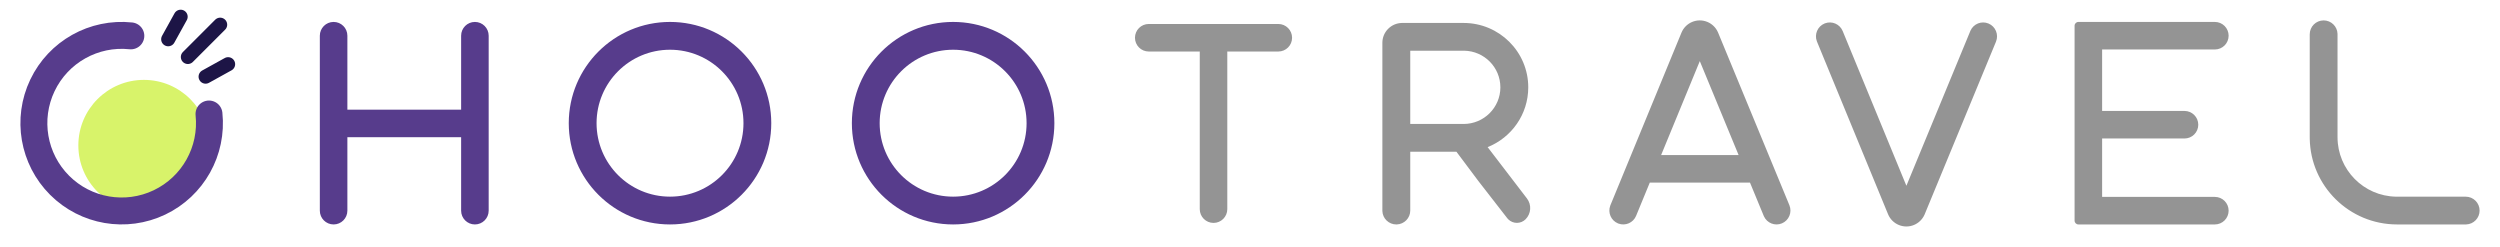
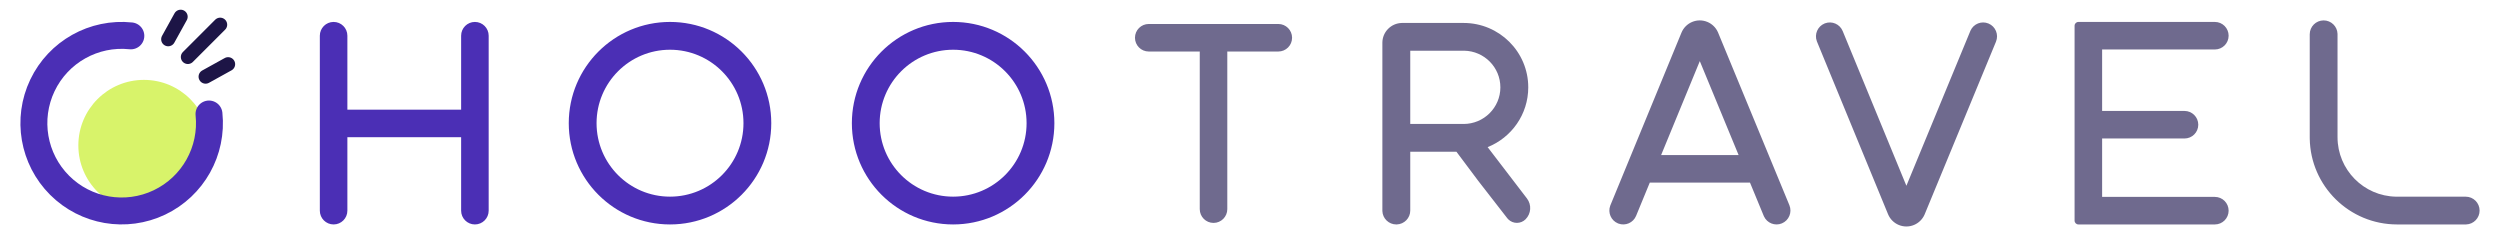
<svg xmlns="http://www.w3.org/2000/svg" viewBox="-40 -40 4901.0 484">
  <g transform="translate(198.5 201.5) scale(1.147399) translate(-256 -256)">
    <circle cx="294" cy="294" r="112" fill="#D8F36A" />
-     <path d="M405.2 240.3A150 150 0 1 1 271.7 106.8" fill="none" stroke="#573C8C" stroke-width="46" stroke-linecap="round" />
+     <path d="M405.2 240.3A150 150 0 1 1 271.7 106.8" fill="none" stroke="#4B2FB5" stroke-width="46" stroke-linecap="round" />
    <path d="M335.5 112.6L356.8 74.1" stroke="#1D1546" stroke-width="24" stroke-linecap="round" fill="none" />
    <path d="M369.1 142.9L424.3 87.7" stroke="#1D1546" stroke-width="24" stroke-linecap="round" fill="none" />
    <path d="M399.4 176.5L437.9 155.2" stroke="#1D1546" stroke-width="24" stroke-linecap="round" fill="none" />
  </g>
  <g transform="translate(587.0 0)">
-     <path d="M686.5,3 C796.129,3 885,91.871 885,201.5 C885,311.129 796.129,400 686.5,400 C576.871,400 488,311.129 488,201.5 C488,91.871 576.871,3 686.5,3 Z M686.5,57.49 C606.966,57.49 542.49,121.966 542.49,201.5 C542.49,281.034 606.966,345.51 686.5,345.51 C766.034,345.51 830.51,281.034 830.51,201.5 C830.51,121.966 766.034,57.49 686.5,57.49 Z M1241.5,3 C1351.129,3 1440,91.871 1440,201.5 C1440,311.129 1351.129,400 1241.5,400 C1131.871,400 1043,311.129 1043,201.5 C1043,91.871 1131.871,3 1241.5,3 Z M1241.5,57.49 C1161.966,57.49 1097.49,121.966 1097.49,201.5 C1097.49,281.034 1161.966,345.51 1241.5,345.51 C1321.034,345.51 1385.51,281.034 1385.51,201.5 C1385.51,121.966 1321.034,57.49 1241.5,57.49 Z M304,3 C318.912,3 331,15.088 331,30 L331,373 C331,387.912 318.912,400 304,400 C289.088,400 277,387.912 277,373 L277,229 L54,228.999 L54,373 C54,387.912 41.912,400 27,400 C12.088,400 1.82615513e-15,387.912 0,373 L0,30 C-8.93158249e-15,15.088 12.088,3 27,3 C41.912,3 54,15.088 54,30 L54,174.999 L277,175 L277,30 C277,15.088 289.088,3 304,3 Z" fill="#573C8C" fill-rule="nonzero" />
-     <path d="M3452,3 L3715,3 C3729.912,3 3742,15.088 3742,30 C3742,44.912 3729.912,57 3715,57 L3494,56.999 L3494,177.5 L3655.5,177.5 C3670.412,177.5 3682.5,189.588 3682.5,204.5 C3682.5,219.412 3670.412,231.5 3655.5,231.5 L3494,231.5 L3494,345.999 L3715,346 C3729.912,346 3742,358.088 3742,373 C3742,387.912 3729.912,400 3715,400 L3486.553,400 C3486.536,400 3486.518,400 3486.5,400 L3447.5,400 C3443.358,400 3440,396.642 3440,392.5 L3440,10.5 C3440,6.358 3443.358,3 3447.5,3 L3451.955,3 C3451.97,3 3451.985,3 3452,3 Z M2720.101,2.955 C2729.263,6.74 2736.622,13.879 2740.699,22.893 L2741.213,24.079 L2880.923,362.281 C2886.674,376.202 2880.071,392.158 2866.175,397.92 C2852.574,403.558 2837.028,397.342 2830.981,384.023 L2830.601,383.144 L2803.688,318 L2607.22,317.999 L2580.412,383.115 C2574.799,396.747 2559.431,403.391 2545.745,398.282 L2544.855,397.932 C2531.248,392.309 2524.615,376.913 2529.715,363.202 L2530.064,362.311 L2669.306,24.122 C2677.498,4.224 2700.24,-5.252 2720.101,2.955 Z M2705.289,79.805 L2629.452,263.999 L2781.38,264 L2705.289,79.805 Z M2242.207,5 C2312.233,5 2369,61.509 2369,131.217 C2369,184.34 2336.032,229.797 2289.353,248.421 L2366.412,349.027 C2375.888,361.397 2374.735,378.873 2363.716,389.892 C2354.333,399.274 2339.121,399.274 2329.738,389.892 C2329.032,389.185 2328.37,388.436 2327.757,387.647 L2271.055,314.697 L2228.17,257.434 L2137.66,257.434 L2137.662,372.793 C2137.662,387.506 2125.93,399.491 2111.271,399.984 L2110.331,400 C2095.551,400 2083.511,388.321 2083.016,373.729 L2083,372.793 L2083,43.867 C2083,22.765 2099.893,5.591 2120.951,5.015 L2122.044,5 L2242.207,5 Z M2137.66,59.412 L2137.66,203.021 L2242.207,203.021 C2282.044,203.021 2314.338,170.873 2314.338,131.217 C2314.338,91.997 2282.75,60.121 2243.517,59.425 L2242.207,59.414 L2137.66,59.412 Z M3074.306,379.878 C3082.498,399.776 3105.24,409.252 3125.101,401.045 C3134.263,397.26 3141.622,390.121 3145.699,381.107 L3146.213,379.921 L3285.923,41.719 C3291.674,27.798 3285.071,11.842 3271.175,6.08 C3257.574,0.442 3242.028,6.658 3235.981,19.977 L3235.601,20.856 L3110.289,324.195 L2985.412,20.885 C2979.799,7.253 2964.431,0.609 2950.745,5.718 L2949.855,6.068 C2936.248,11.691 2929.615,27.087 2934.715,40.798 L2935.064,41.689 L3074.306,379.878 Z M3928.245,0 C3942.979,0 3954.98,11.683 3955.474,26.281 L3955.49,27.216 L3955.49,228.926 C3955.49,292.701 4006.727,344.522 4070.323,345.552 L4072.254,345.567 L4206.755,345.567 C4221.802,345.567 4234,357.753 4234,372.784 C4234,387.502 4222.305,399.491 4207.692,399.984 L4206.755,400 L4072.254,400 C3978.619,400 3902.535,324.932 3901.023,231.755 L3901,228.926 L3901,27.216 C3901,12.185 3913.198,0 3928.245,0 Z M1879,7 C1893.912,7 1906,19.088 1906,34 C1906,48.912 1893.912,61 1879,61 L1778.927,61 C1778.975,61.661 1779,62.327 1779,63 L1779,370 C1779,384.912 1766.912,397 1752,397 C1737.088,397 1725,384.912 1725,370 L1725,63 C1725,62.327 1725.025,61.661 1725.073,61 L1625,61 C1610.088,61 1598,48.912 1598,34 C1598,19.088 1610.088,7 1625,7 L1879,7 Z" fill="#949494" />
+     <path d="M686.5,3 C796.129,3 885,91.871 885,201.5 C885,311.129 796.129,400 686.5,400 C576.871,400 488,311.129 488,201.5 C488,91.871 576.871,3 686.5,3 Z M686.5,57.49 C606.966,57.49 542.49,121.966 542.49,201.5 C542.49,281.034 606.966,345.51 686.5,345.51 C766.034,345.51 830.51,281.034 830.51,201.5 C830.51,121.966 766.034,57.49 686.5,57.49 Z M1241.5,3 C1351.129,3 1440,91.871 1440,201.5 C1440,311.129 1351.129,400 1241.5,400 C1131.871,400 1043,311.129 1043,201.5 C1043,91.871 1131.871,3 1241.5,3 Z M1241.5,57.49 C1161.966,57.49 1097.49,121.966 1097.49,201.5 C1097.49,281.034 1161.966,345.51 1241.5,345.51 C1321.034,345.51 1385.51,281.034 1385.51,201.5 C1385.51,121.966 1321.034,57.49 1241.5,57.49 Z M304,3 C318.912,3 331,15.088 331,30 L331,373 C331,387.912 318.912,400 304,400 C289.088,400 277,387.912 277,373 L277,229 L54,228.999 L54,373 C54,387.912 41.912,400 27,400 C12.088,400 1.82615513e-15,387.912 0,373 L0,30 C-8.93158249e-15,15.088 12.088,3 27,3 C41.912,3 54,15.088 54,30 L54,174.999 L277,175 L277,30 C277,15.088 289.088,3 304,3 Z" fill="#4B2FB5" fill-rule="nonzero" />
+     <path d="M3452,3 L3715,3 C3729.912,3 3742,15.088 3742,30 C3742,44.912 3729.912,57 3715,57 L3494,56.999 L3494,177.5 L3655.5,177.5 C3670.412,177.5 3682.5,189.588 3682.5,204.5 C3682.5,219.412 3670.412,231.5 3655.5,231.5 L3494,231.5 L3494,345.999 L3715,346 C3729.912,346 3742,358.088 3742,373 C3742,387.912 3729.912,400 3715,400 L3486.553,400 C3486.536,400 3486.518,400 3486.5,400 L3447.5,400 C3443.358,400 3440,396.642 3440,392.5 L3440,10.5 C3440,6.358 3443.358,3 3447.5,3 L3451.955,3 C3451.97,3 3451.985,3 3452,3 Z M2720.101,2.955 C2729.263,6.74 2736.622,13.879 2740.699,22.893 L2741.213,24.079 L2880.923,362.281 C2886.674,376.202 2880.071,392.158 2866.175,397.92 C2852.574,403.558 2837.028,397.342 2830.981,384.023 L2830.601,383.144 L2803.688,318 L2607.22,317.999 L2580.412,383.115 C2574.799,396.747 2559.431,403.391 2545.745,398.282 L2544.855,397.932 C2531.248,392.309 2524.615,376.913 2529.715,363.202 L2530.064,362.311 L2669.306,24.122 C2677.498,4.224 2700.24,-5.252 2720.101,2.955 Z M2705.289,79.805 L2629.452,263.999 L2781.38,264 L2705.289,79.805 Z M2242.207,5 C2312.233,5 2369,61.509 2369,131.217 C2369,184.34 2336.032,229.797 2289.353,248.421 L2366.412,349.027 C2375.888,361.397 2374.735,378.873 2363.716,389.892 C2354.333,399.274 2339.121,399.274 2329.738,389.892 C2329.032,389.185 2328.37,388.436 2327.757,387.647 L2271.055,314.697 L2228.17,257.434 L2137.66,257.434 L2137.662,372.793 C2137.662,387.506 2125.93,399.491 2111.271,399.984 L2110.331,400 C2095.551,400 2083.511,388.321 2083.016,373.729 L2083,372.793 L2083,43.867 C2083,22.765 2099.893,5.591 2120.951,5.015 L2122.044,5 L2242.207,5 Z M2137.66,59.412 L2137.66,203.021 L2242.207,203.021 C2282.044,203.021 2314.338,170.873 2314.338,131.217 C2314.338,91.997 2282.75,60.121 2243.517,59.425 L2242.207,59.414 L2137.66,59.412 Z M3074.306,379.878 C3082.498,399.776 3105.24,409.252 3125.101,401.045 C3134.263,397.26 3141.622,390.121 3145.699,381.107 L3146.213,379.921 L3285.923,41.719 C3291.674,27.798 3285.071,11.842 3271.175,6.08 C3257.574,0.442 3242.028,6.658 3235.981,19.977 L3235.601,20.856 L3110.289,324.195 L2985.412,20.885 C2979.799,7.253 2964.431,0.609 2950.745,5.718 L2949.855,6.068 C2936.248,11.691 2929.615,27.087 2934.715,40.798 L2935.064,41.689 L3074.306,379.878 Z M3928.245,0 C3942.979,0 3954.98,11.683 3955.474,26.281 L3955.49,27.216 L3955.49,228.926 C3955.49,292.701 4006.727,344.522 4070.323,345.552 L4072.254,345.567 L4206.755,345.567 C4221.802,345.567 4234,357.753 4234,372.784 C4234,387.502 4222.305,399.491 4207.692,399.984 L4206.755,400 L4072.254,400 C3978.619,400 3902.535,324.932 3901.023,231.755 L3901,228.926 L3901,27.216 C3901,12.185 3913.198,0 3928.245,0 Z M1879,7 C1893.912,7 1906,19.088 1906,34 C1906,48.912 1893.912,61 1879,61 L1778.927,61 C1778.975,61.661 1779,62.327 1779,63 L1779,370 C1779,384.912 1766.912,397 1752,397 C1737.088,397 1725,384.912 1725,370 L1725,63 C1725,62.327 1725.025,61.661 1725.073,61 L1625,61 C1610.088,61 1598,48.912 1598,34 C1598,19.088 1610.088,7 1625,7 L1879,7 Z" fill="#6F6A8E" />
  </g>
</svg>
